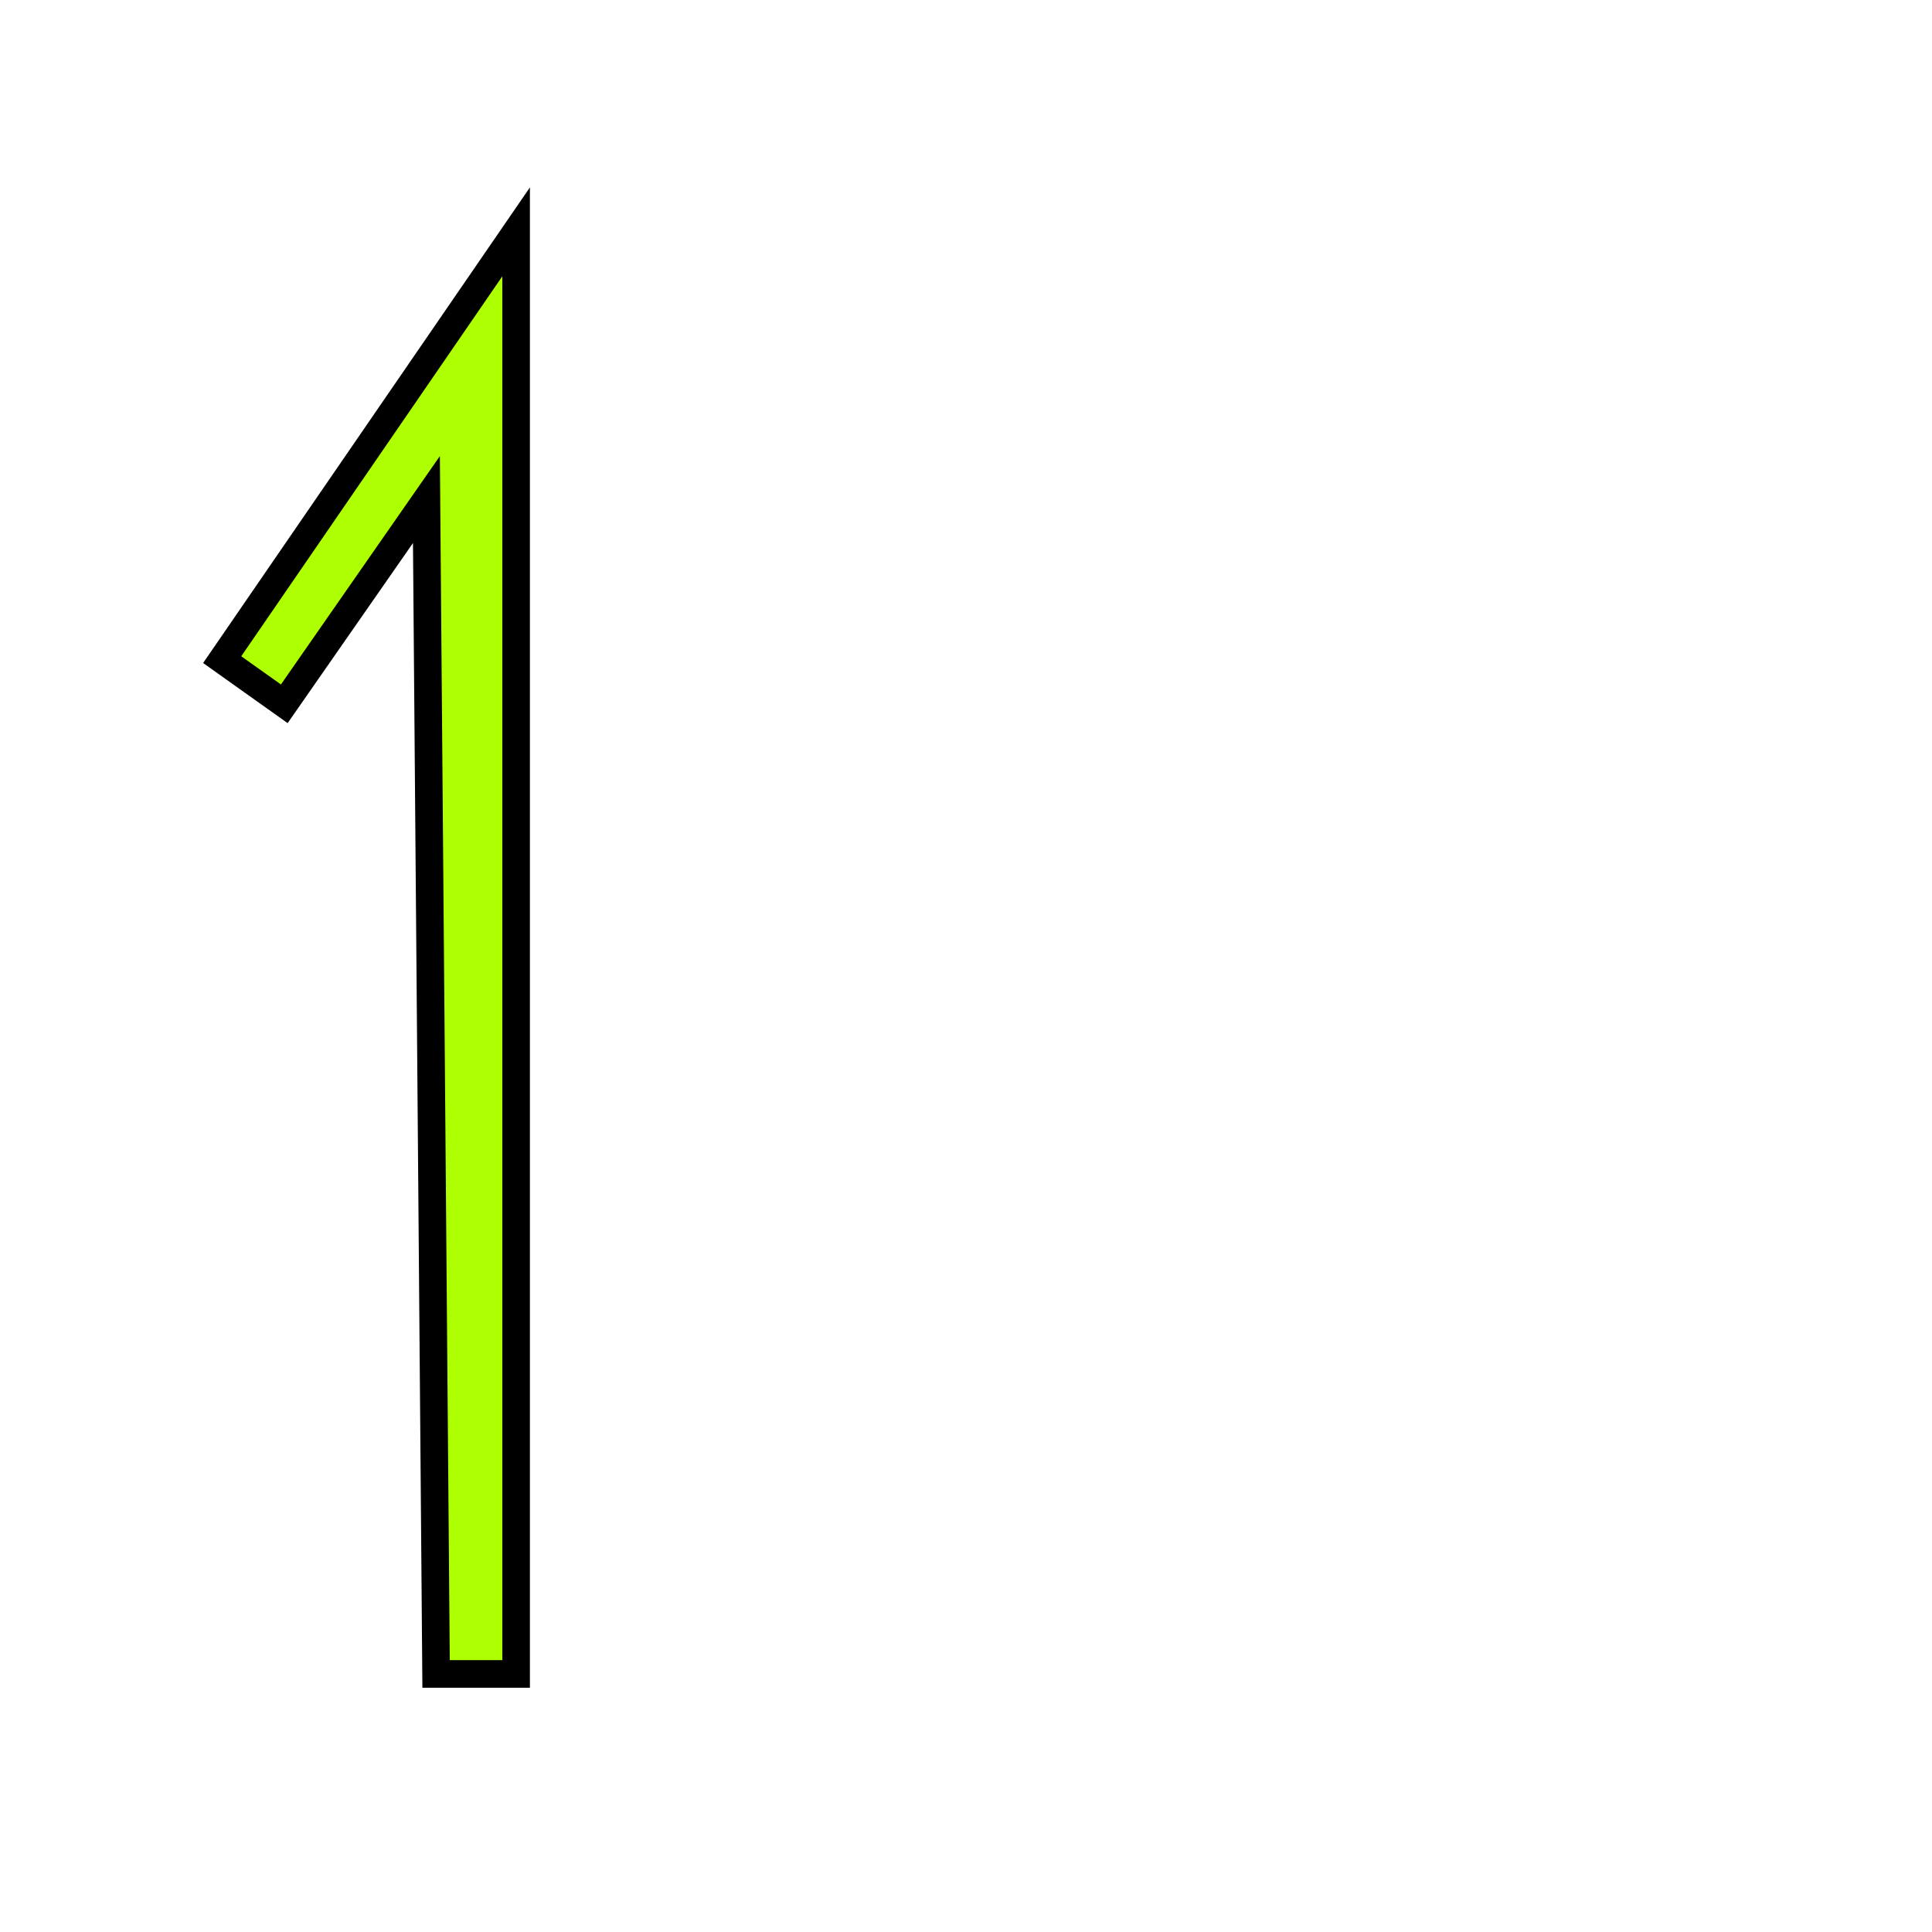
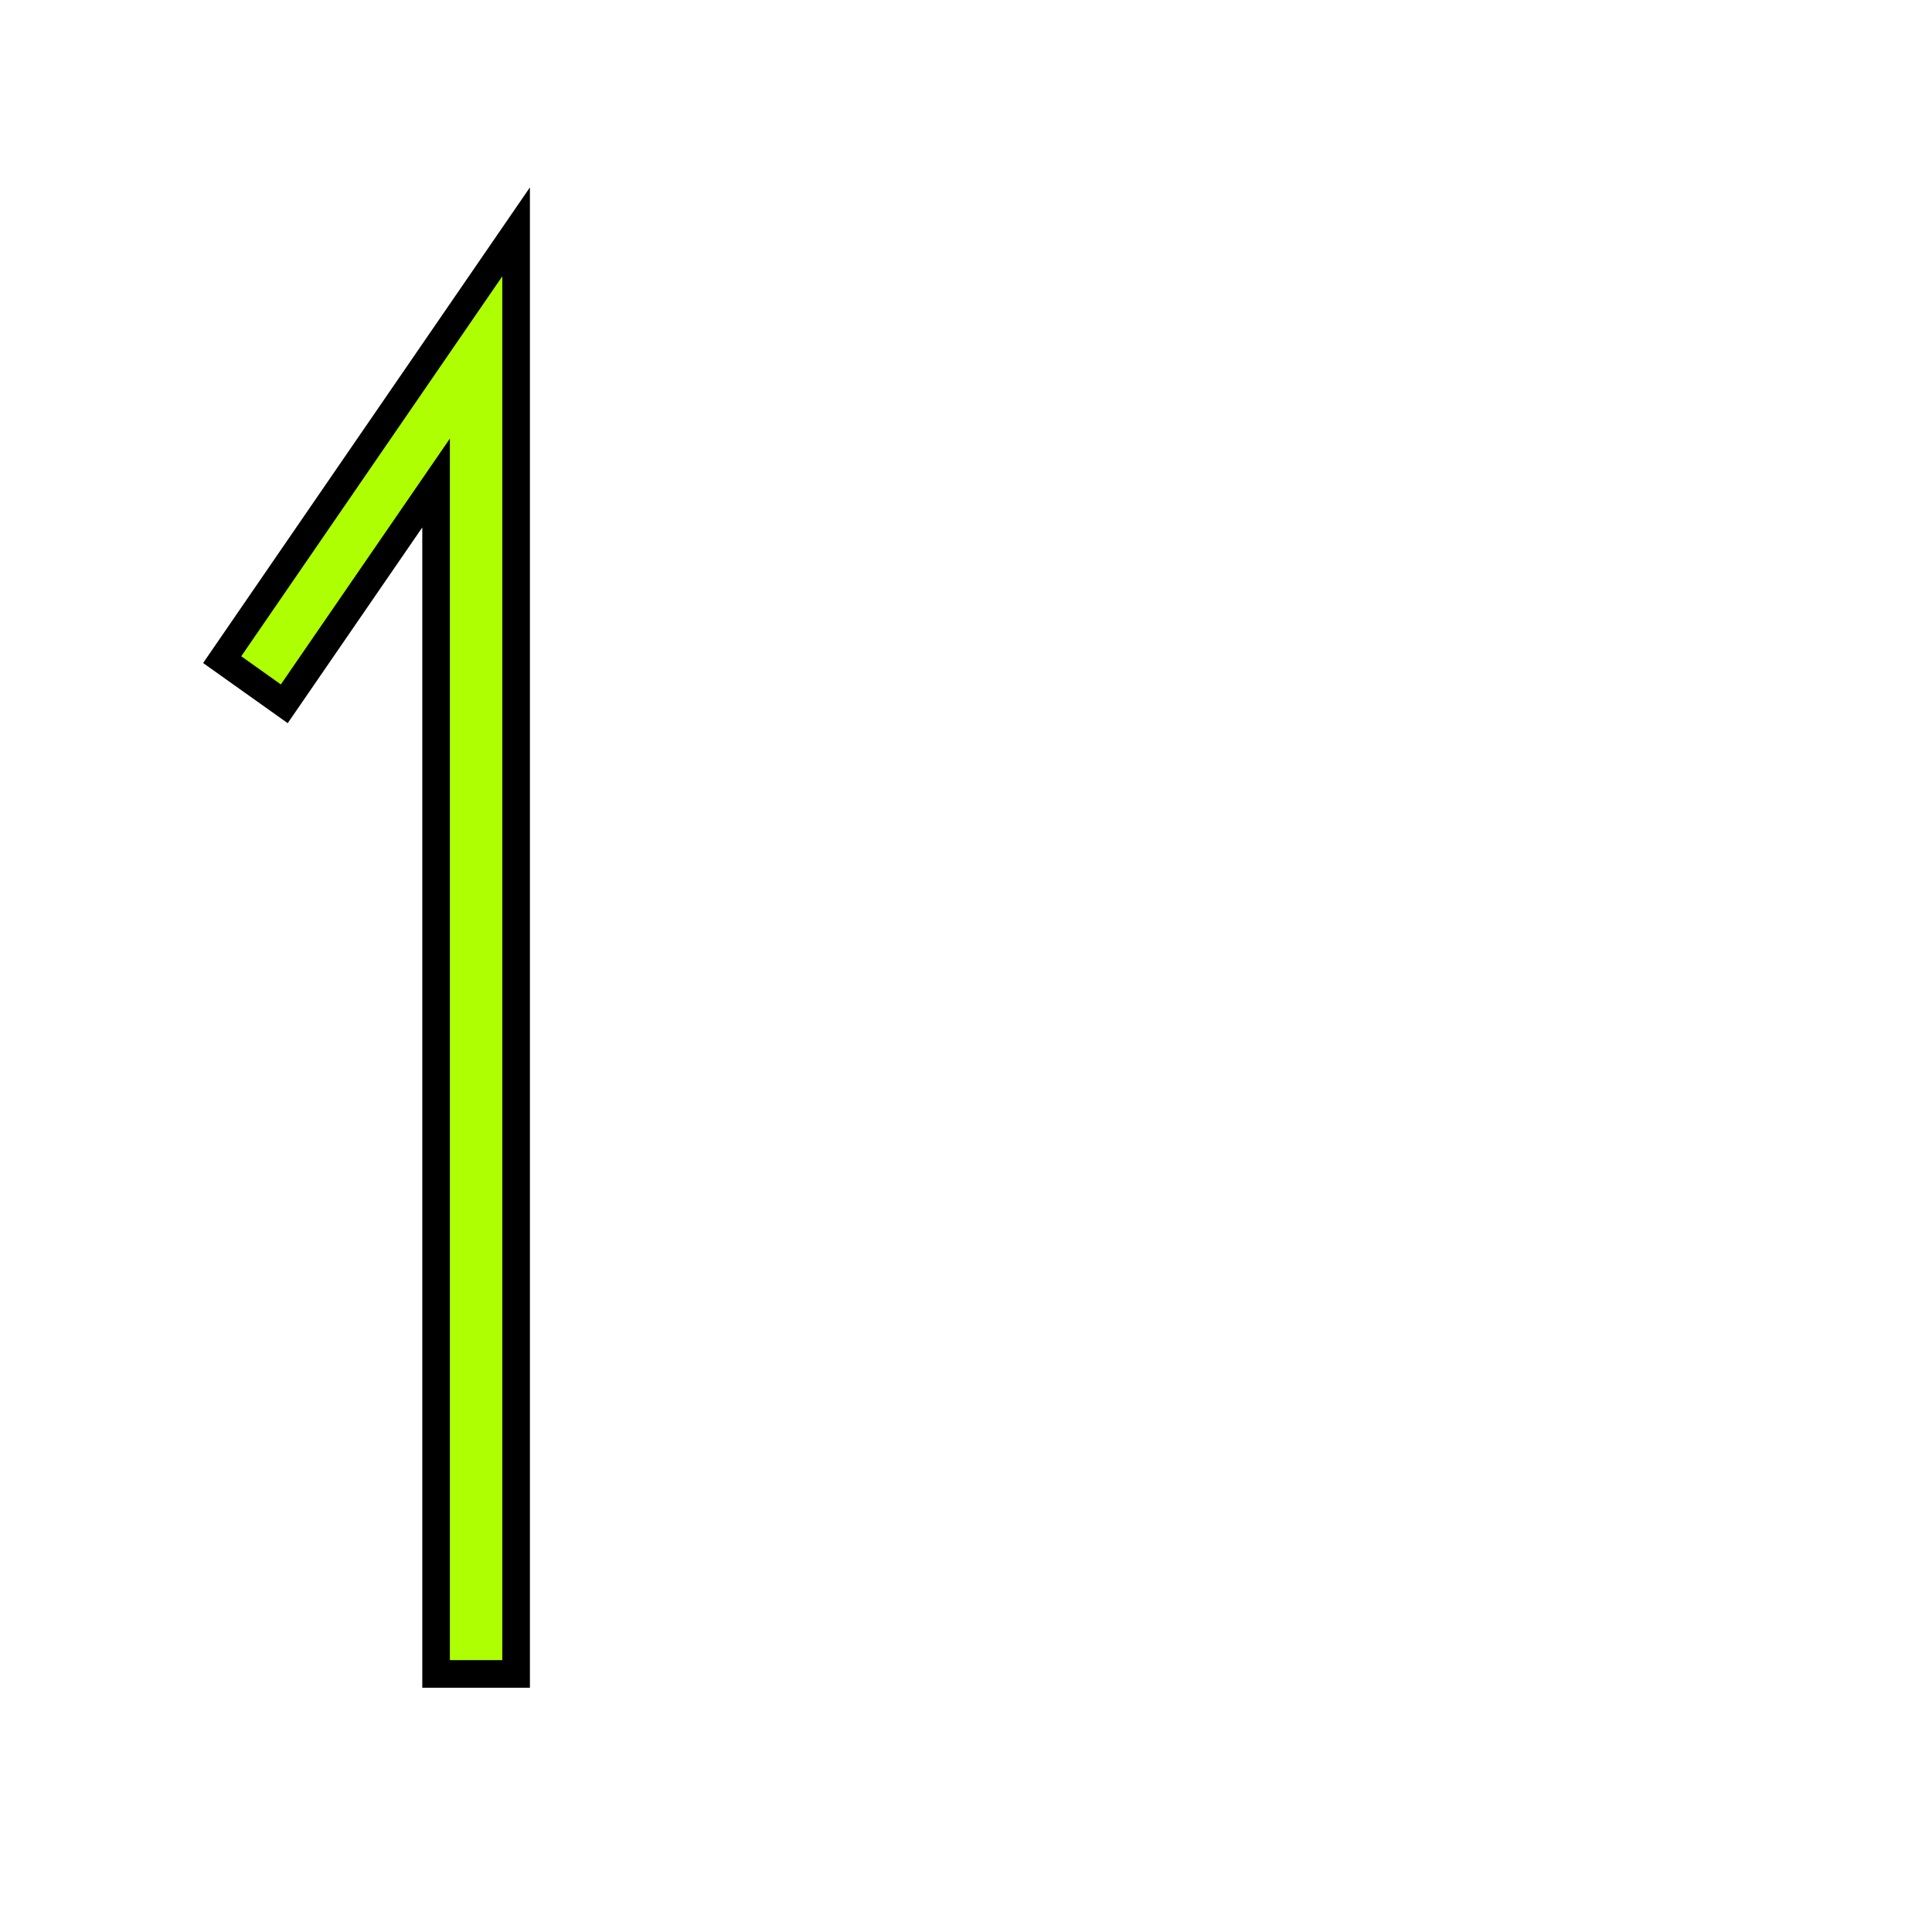
<svg xmlns="http://www.w3.org/2000/svg" width="217mm" height="217mm" version="1.1" viewBox="0 0 140 140">
-   <path d="m31.6 121.3h5.8v-104.5l-21.3 31 4.5 3.2 10.3-14.8z" fill="#aeff01" stroke="#000" stroke-width="2" />
+   <path d="m31.6 121.3h5.8v-104.5l-21.3 31 4.5 3.2 11-16z" fill="#aeff01" stroke="#000" stroke-width="2" />
</svg>
